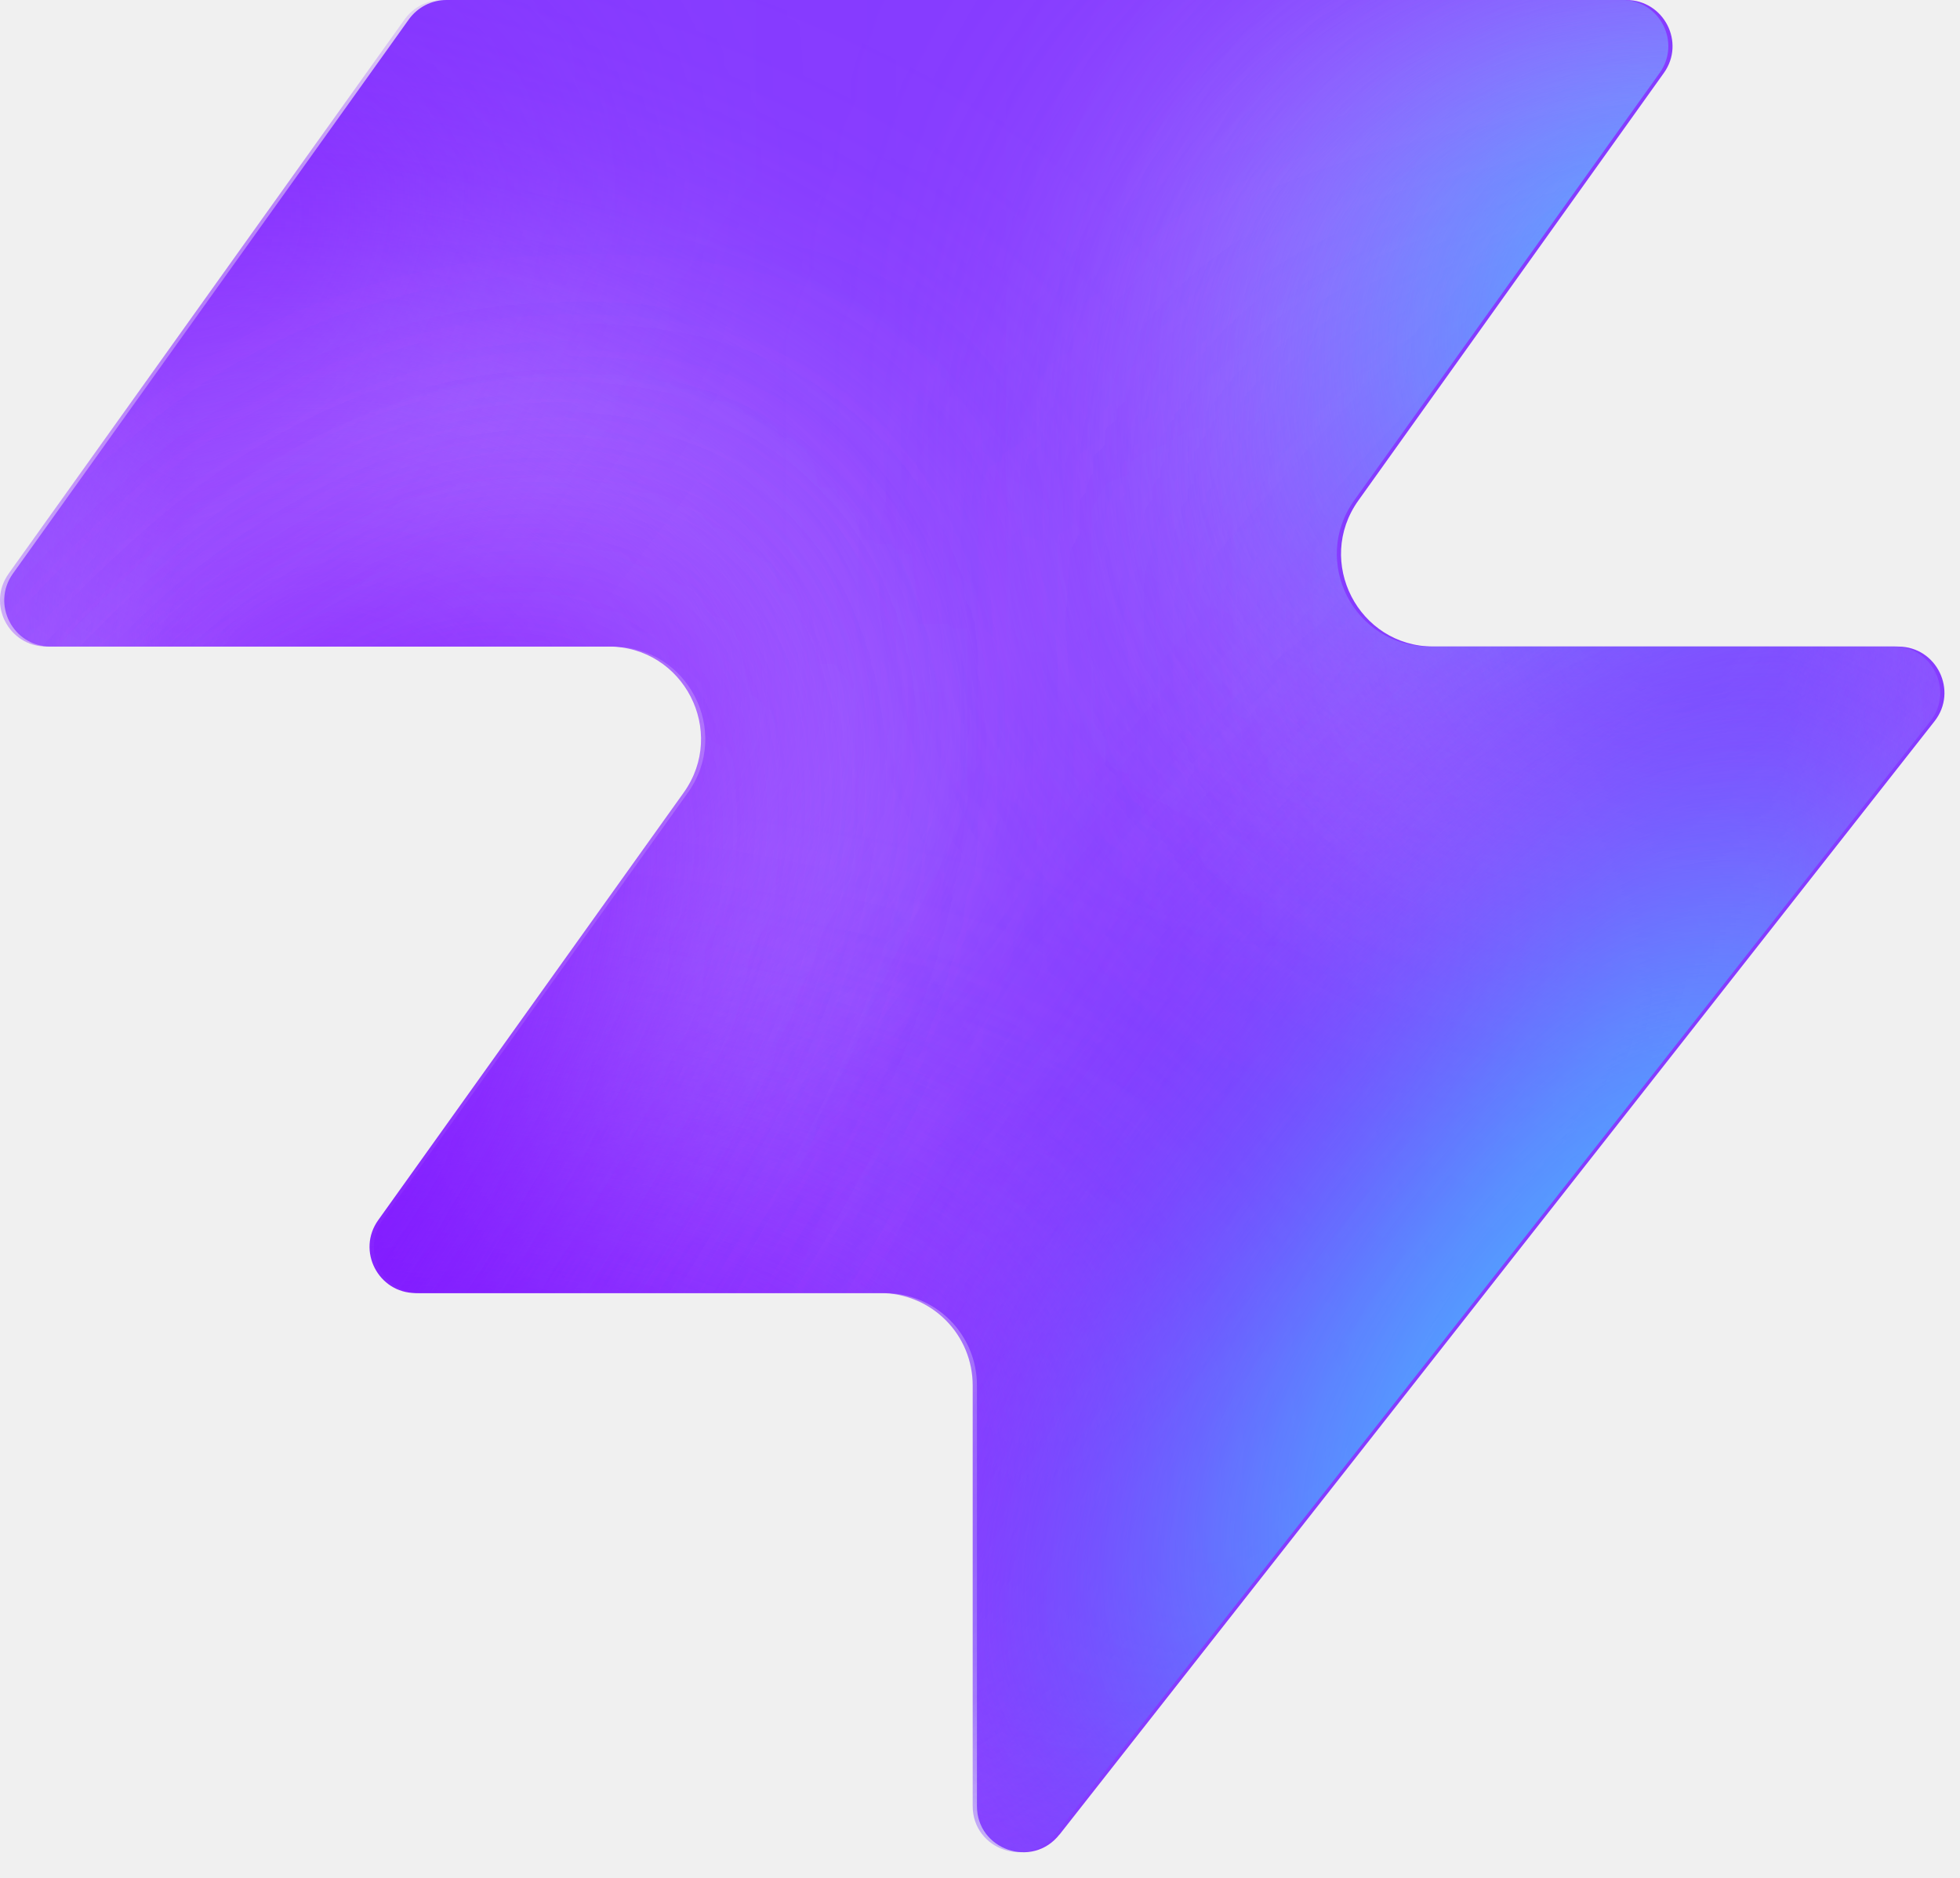
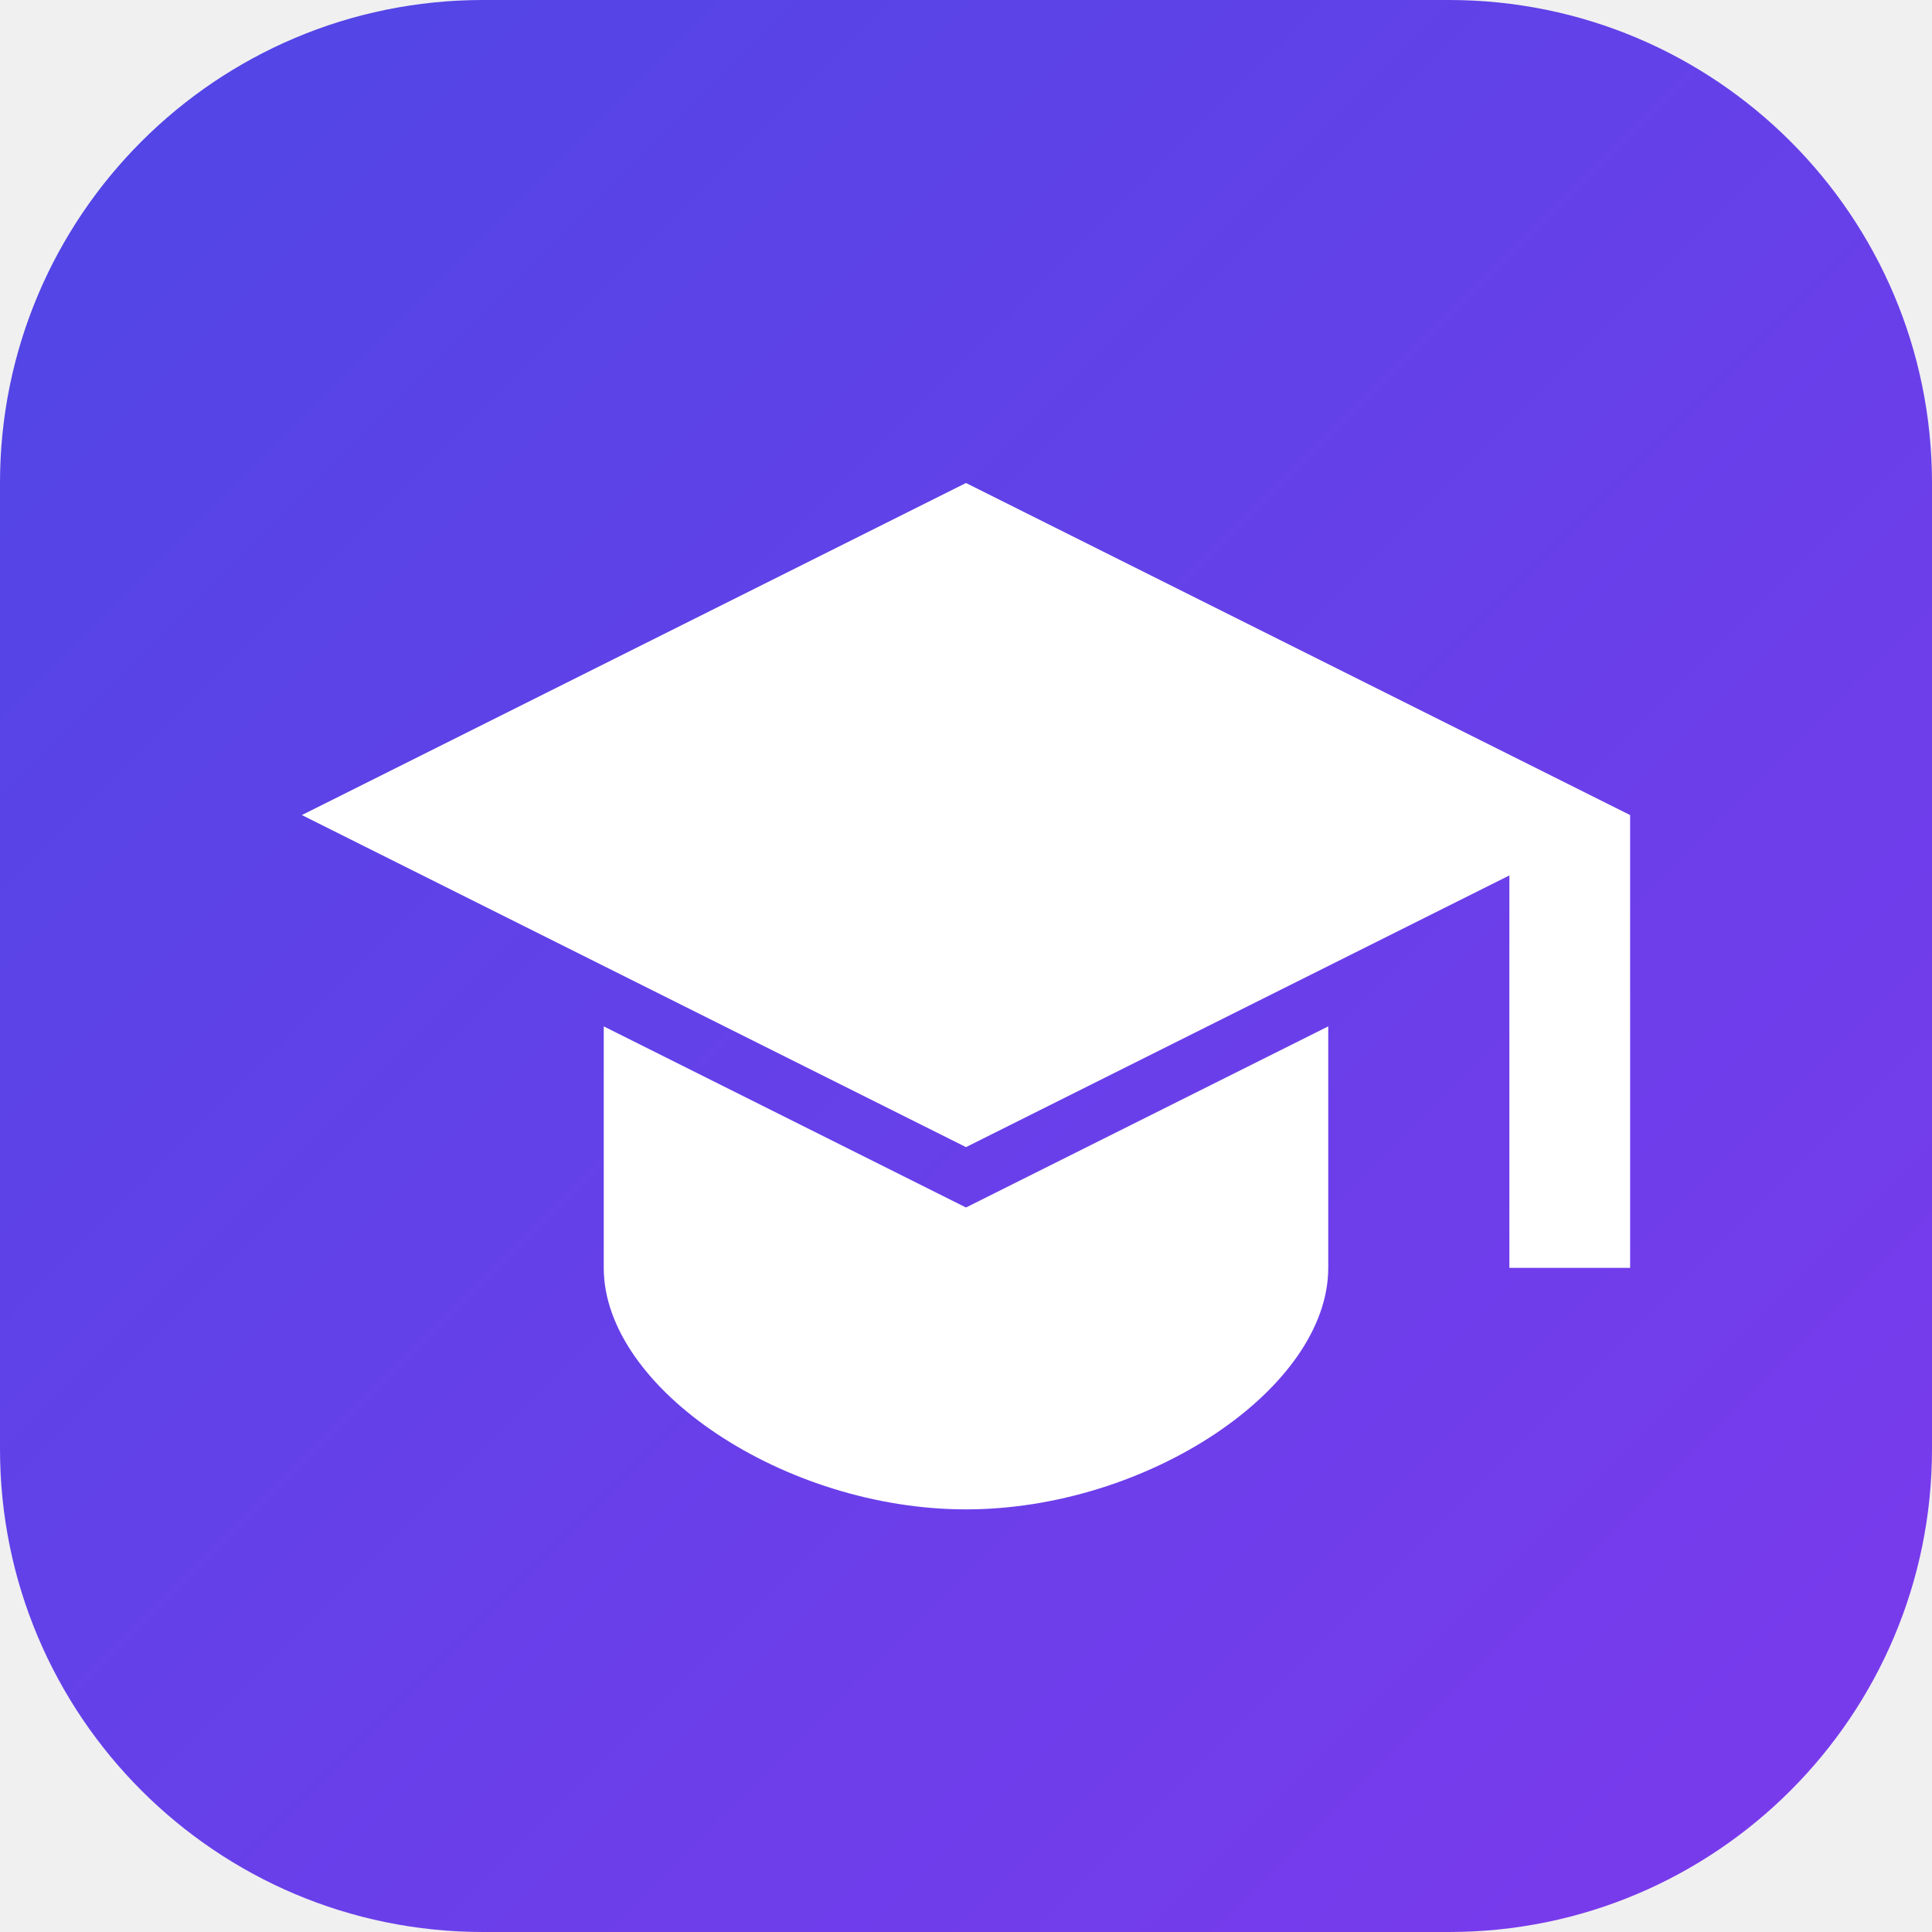
- <svg xmlns="http://www.w3.org/2000/svg" width="48" height="46" fill="none" viewBox="0 0 48 46">
-   <path fill="#863bff" d="M25.946 44.938c-.664.845-2.021.375-2.021-.698V33.937a2.26 2.26 0 0 0-2.262-2.262H10.287c-.92 0-1.456-1.04-.92-1.788l7.48-10.471c1.07-1.497 0-3.578-1.842-3.578H1.237c-.92 0-1.456-1.04-.92-1.788L10.013.474c.214-.297.556-.474.92-.474h28.894c.92 0 1.456 1.04.92 1.788l-7.48 10.471c-1.07 1.498 0 3.579 1.842 3.579h11.377c.943 0 1.473 1.088.89 1.83L25.947 44.94z" style="fill:#863bff;fill:color(display-p3 .525 .23 1);fill-opacity:1" />
-   <mask id="a" width="48" height="46" x="0" y="0" maskUnits="userSpaceOnUse" style="mask-type:alpha">
-     <path fill="#000" d="M25.842 44.938c-.664.844-2.021.375-2.021-.698V33.937a2.26 2.26 0 0 0-2.262-2.262H10.183c-.92 0-1.456-1.04-.92-1.788l7.48-10.471c1.07-1.498 0-3.579-1.842-3.579H1.133c-.92 0-1.456-1.04-.92-1.787L9.91.473c.214-.297.556-.474.92-.474h28.894c.92 0 1.456 1.04.92 1.788l-7.48 10.471c-1.07 1.498 0 3.578 1.842 3.578h11.377c.943 0 1.473 1.088.89 1.832L25.843 44.94z" style="fill:#000;fill-opacity:1" />
-   </mask>
-   <g mask="url(#a)">
-     <g filter="url(#b)">
-       <ellipse cx="5.508" cy="14.704" fill="#ede6ff" rx="5.508" ry="14.704" style="fill:#ede6ff;fill:color(display-p3 .927 .903 1);fill-opacity:1" transform="matrix(.00324 1 1 -.00324 -4.47 31.516)" />
-     </g>
-     <g filter="url(#c)">
-       <ellipse cx="10.399" cy="29.851" fill="#ede6ff" rx="10.399" ry="29.851" style="fill:#ede6ff;fill:color(display-p3 .927 .903 1);fill-opacity:1" transform="matrix(.00324 1 1 -.00324 -39.328 7.883)" />
-     </g>
-     <g filter="url(#d)">
-       <ellipse cx="5.508" cy="30.487" fill="#7e14ff" rx="5.508" ry="30.487" style="fill:#7e14ff;fill:color(display-p3 .492 .077 1);fill-opacity:1" transform="rotate(89.814 -25.913 -14.639)scale(1 -1)" />
-     </g>
-     <g filter="url(#e)">
-       <ellipse cx="5.508" cy="30.599" fill="#7e14ff" rx="5.508" ry="30.599" style="fill:#7e14ff;fill:color(display-p3 .492 .077 1);fill-opacity:1" transform="rotate(89.814 -32.644 -3.334)scale(1 -1)" />
-     </g>
-     <g filter="url(#f)">
-       <ellipse cx="5.508" cy="30.599" fill="#7e14ff" rx="5.508" ry="30.599" style="fill:#7e14ff;fill:color(display-p3 .492 .077 1);fill-opacity:1" transform="matrix(.00324 1 1 -.00324 -34.34 30.47)" />
-     </g>
-     <g filter="url(#g)">
-       <ellipse cx="14.072" cy="22.078" fill="#ede6ff" rx="14.072" ry="22.078" style="fill:#ede6ff;fill:color(display-p3 .927 .903 1);fill-opacity:1" transform="rotate(93.35 24.506 48.493)scale(-1 1)" />
-     </g>
-     <g filter="url(#h)">
-       <ellipse cx="3.47" cy="21.501" fill="#7e14ff" rx="3.47" ry="21.501" style="fill:#7e14ff;fill:color(display-p3 .492 .077 1);fill-opacity:1" transform="rotate(89.009 28.708 47.59)scale(-1 1)" />
-     </g>
-     <g filter="url(#i)">
-       <ellipse cx="3.47" cy="21.501" fill="#7e14ff" rx="3.47" ry="21.501" style="fill:#7e14ff;fill:color(display-p3 .492 .077 1);fill-opacity:1" transform="rotate(89.009 28.708 47.59)scale(-1 1)" />
-     </g>
-     <g filter="url(#j)">
-       <ellipse cx=".387" cy="8.972" fill="#7e14ff" rx="4.407" ry="29.108" style="fill:#7e14ff;fill:color(display-p3 .492 .077 1);fill-opacity:1" transform="rotate(39.51 .387 8.972)" />
-     </g>
-     <g filter="url(#k)">
-       <ellipse cx="47.523" cy="-6.092" fill="#7e14ff" rx="4.407" ry="29.108" style="fill:#7e14ff;fill:color(display-p3 .492 .077 1);fill-opacity:1" transform="rotate(37.892 47.523 -6.092)" />
-     </g>
-     <g filter="url(#l)">
-       <ellipse cx="41.412" cy="6.333" fill="#47bfff" rx="5.971" ry="9.665" style="fill:#47bfff;fill:color(display-p3 .28 .748 1);fill-opacity:1" transform="rotate(37.892 41.412 6.333)" />
-     </g>
-     <g filter="url(#m)">
-       <ellipse cx="-1.879" cy="38.332" fill="#7e14ff" rx="4.407" ry="29.108" style="fill:#7e14ff;fill:color(display-p3 .492 .077 1);fill-opacity:1" transform="rotate(37.892 -1.88 38.332)" />
-     </g>
-     <g filter="url(#n)">
-       <ellipse cx="-1.879" cy="38.332" fill="#7e14ff" rx="4.407" ry="29.108" style="fill:#7e14ff;fill:color(display-p3 .492 .077 1);fill-opacity:1" transform="rotate(37.892 -1.88 38.332)" />
-     </g>
-     <g filter="url(#o)">
-       <ellipse cx="35.651" cy="29.907" fill="#7e14ff" rx="4.407" ry="29.108" style="fill:#7e14ff;fill:color(display-p3 .492 .077 1);fill-opacity:1" transform="rotate(37.892 35.651 29.907)" />
-     </g>
-     <g filter="url(#p)">
-       <ellipse cx="38.418" cy="32.4" fill="#47bfff" rx="5.971" ry="15.297" style="fill:#47bfff;fill:color(display-p3 .28 .748 1);fill-opacity:1" transform="rotate(37.892 38.418 32.4)" />
-     </g>
-   </g>
+ <svg xmlns="http://www.w3.org/2000/svg" viewBox="0 0 64 64">
  <defs>
-     <filter id="b" width="60.045" height="41.654" x="-19.77" y="16.149" color-interpolation-filters="sRGB" filterUnits="userSpaceOnUse">
-       <feFlood flood-opacity="0" result="BackgroundImageFix" />
-       <feBlend in="SourceGraphic" in2="BackgroundImageFix" result="shape" />
-       <feGaussianBlur result="effect1_foregroundBlur_2002_17158" stdDeviation="7.659" />
-     </filter>
-     <filter id="c" width="90.34" height="51.437" x="-54.613" y="-7.533" color-interpolation-filters="sRGB" filterUnits="userSpaceOnUse">
-       <feFlood flood-opacity="0" result="BackgroundImageFix" />
-       <feBlend in="SourceGraphic" in2="BackgroundImageFix" result="shape" />
-       <feGaussianBlur result="effect1_foregroundBlur_2002_17158" stdDeviation="7.659" />
-     </filter>
-     <filter id="d" width="79.355" height="29.4" x="-49.64" y="2.03" color-interpolation-filters="sRGB" filterUnits="userSpaceOnUse">
-       <feFlood flood-opacity="0" result="BackgroundImageFix" />
-       <feBlend in="SourceGraphic" in2="BackgroundImageFix" result="shape" />
-       <feGaussianBlur result="effect1_foregroundBlur_2002_17158" stdDeviation="4.596" />
-     </filter>
-     <filter id="e" width="79.579" height="29.4" x="-45.045" y="20.029" color-interpolation-filters="sRGB" filterUnits="userSpaceOnUse">
-       <feFlood flood-opacity="0" result="BackgroundImageFix" />
-       <feBlend in="SourceGraphic" in2="BackgroundImageFix" result="shape" />
-       <feGaussianBlur result="effect1_foregroundBlur_2002_17158" stdDeviation="4.596" />
-     </filter>
-     <filter id="f" width="79.579" height="29.4" x="-43.513" y="21.178" color-interpolation-filters="sRGB" filterUnits="userSpaceOnUse">
-       <feFlood flood-opacity="0" result="BackgroundImageFix" />
-       <feBlend in="SourceGraphic" in2="BackgroundImageFix" result="shape" />
-       <feGaussianBlur result="effect1_foregroundBlur_2002_17158" stdDeviation="4.596" />
-     </filter>
-     <filter id="g" width="74.749" height="58.852" x="15.756" y="-17.901" color-interpolation-filters="sRGB" filterUnits="userSpaceOnUse">
-       <feFlood flood-opacity="0" result="BackgroundImageFix" />
-       <feBlend in="SourceGraphic" in2="BackgroundImageFix" result="shape" />
-       <feGaussianBlur result="effect1_foregroundBlur_2002_17158" stdDeviation="7.659" />
-     </filter>
-     <filter id="h" width="61.377" height="25.362" x="23.548" y="2.284" color-interpolation-filters="sRGB" filterUnits="userSpaceOnUse">
-       <feFlood flood-opacity="0" result="BackgroundImageFix" />
-       <feBlend in="SourceGraphic" in2="BackgroundImageFix" result="shape" />
-       <feGaussianBlur result="effect1_foregroundBlur_2002_17158" stdDeviation="4.596" />
-     </filter>
-     <filter id="i" width="61.377" height="25.362" x="23.548" y="2.284" color-interpolation-filters="sRGB" filterUnits="userSpaceOnUse">
-       <feFlood flood-opacity="0" result="BackgroundImageFix" />
-       <feBlend in="SourceGraphic" in2="BackgroundImageFix" result="shape" />
-       <feGaussianBlur result="effect1_foregroundBlur_2002_17158" stdDeviation="4.596" />
-     </filter>
-     <filter id="j" width="56.045" height="63.649" x="-27.636" y="-22.853" color-interpolation-filters="sRGB" filterUnits="userSpaceOnUse">
-       <feFlood flood-opacity="0" result="BackgroundImageFix" />
-       <feBlend in="SourceGraphic" in2="BackgroundImageFix" result="shape" />
-       <feGaussianBlur result="effect1_foregroundBlur_2002_17158" stdDeviation="4.596" />
-     </filter>
-     <filter id="k" width="54.814" height="64.646" x="20.116" y="-38.415" color-interpolation-filters="sRGB" filterUnits="userSpaceOnUse">
-       <feFlood flood-opacity="0" result="BackgroundImageFix" />
-       <feBlend in="SourceGraphic" in2="BackgroundImageFix" result="shape" />
-       <feGaussianBlur result="effect1_foregroundBlur_2002_17158" stdDeviation="4.596" />
-     </filter>
-     <filter id="l" width="33.541" height="35.313" x="24.641" y="-11.323" color-interpolation-filters="sRGB" filterUnits="userSpaceOnUse">
-       <feFlood flood-opacity="0" result="BackgroundImageFix" />
-       <feBlend in="SourceGraphic" in2="BackgroundImageFix" result="shape" />
-       <feGaussianBlur result="effect1_foregroundBlur_2002_17158" stdDeviation="4.596" />
-     </filter>
-     <filter id="m" width="54.814" height="64.646" x="-29.286" y="6.009" color-interpolation-filters="sRGB" filterUnits="userSpaceOnUse">
-       <feFlood flood-opacity="0" result="BackgroundImageFix" />
-       <feBlend in="SourceGraphic" in2="BackgroundImageFix" result="shape" />
-       <feGaussianBlur result="effect1_foregroundBlur_2002_17158" stdDeviation="4.596" />
-     </filter>
-     <filter id="n" width="54.814" height="64.646" x="-29.286" y="6.009" color-interpolation-filters="sRGB" filterUnits="userSpaceOnUse">
-       <feFlood flood-opacity="0" result="BackgroundImageFix" />
-       <feBlend in="SourceGraphic" in2="BackgroundImageFix" result="shape" />
-       <feGaussianBlur result="effect1_foregroundBlur_2002_17158" stdDeviation="4.596" />
-     </filter>
-     <filter id="o" width="54.814" height="64.646" x="8.244" y="-2.416" color-interpolation-filters="sRGB" filterUnits="userSpaceOnUse">
-       <feFlood flood-opacity="0" result="BackgroundImageFix" />
-       <feBlend in="SourceGraphic" in2="BackgroundImageFix" result="shape" />
-       <feGaussianBlur result="effect1_foregroundBlur_2002_17158" stdDeviation="4.596" />
-     </filter>
-     <filter id="p" width="39.409" height="43.623" x="18.713" y="10.588" color-interpolation-filters="sRGB" filterUnits="userSpaceOnUse">
-       <feFlood flood-opacity="0" result="BackgroundImageFix" />
-       <feBlend in="SourceGraphic" in2="BackgroundImageFix" result="shape" />
-       <feGaussianBlur result="effect1_foregroundBlur_2002_17158" stdDeviation="4.596" />
-     </filter>
+     <linearGradient id="g" x1="0" y1="0" x2="1" y2="1">
+       <stop offset="0" stop-color="#4F46E5" />
+       <stop offset="1" stop-color="#7C3AED" />
+     </linearGradient>
  </defs>
+   <rect width="64" height="64" rx="16" fill="url(#g)" />
+   <path d="M32 16 10 27l22 11 18-9v13h4V27L32 16Zm-12 18v8c0 4 6 8 12 8s12-4 12-8v-8l-12 6-12-6Z" fill="#fff" />
</svg>
